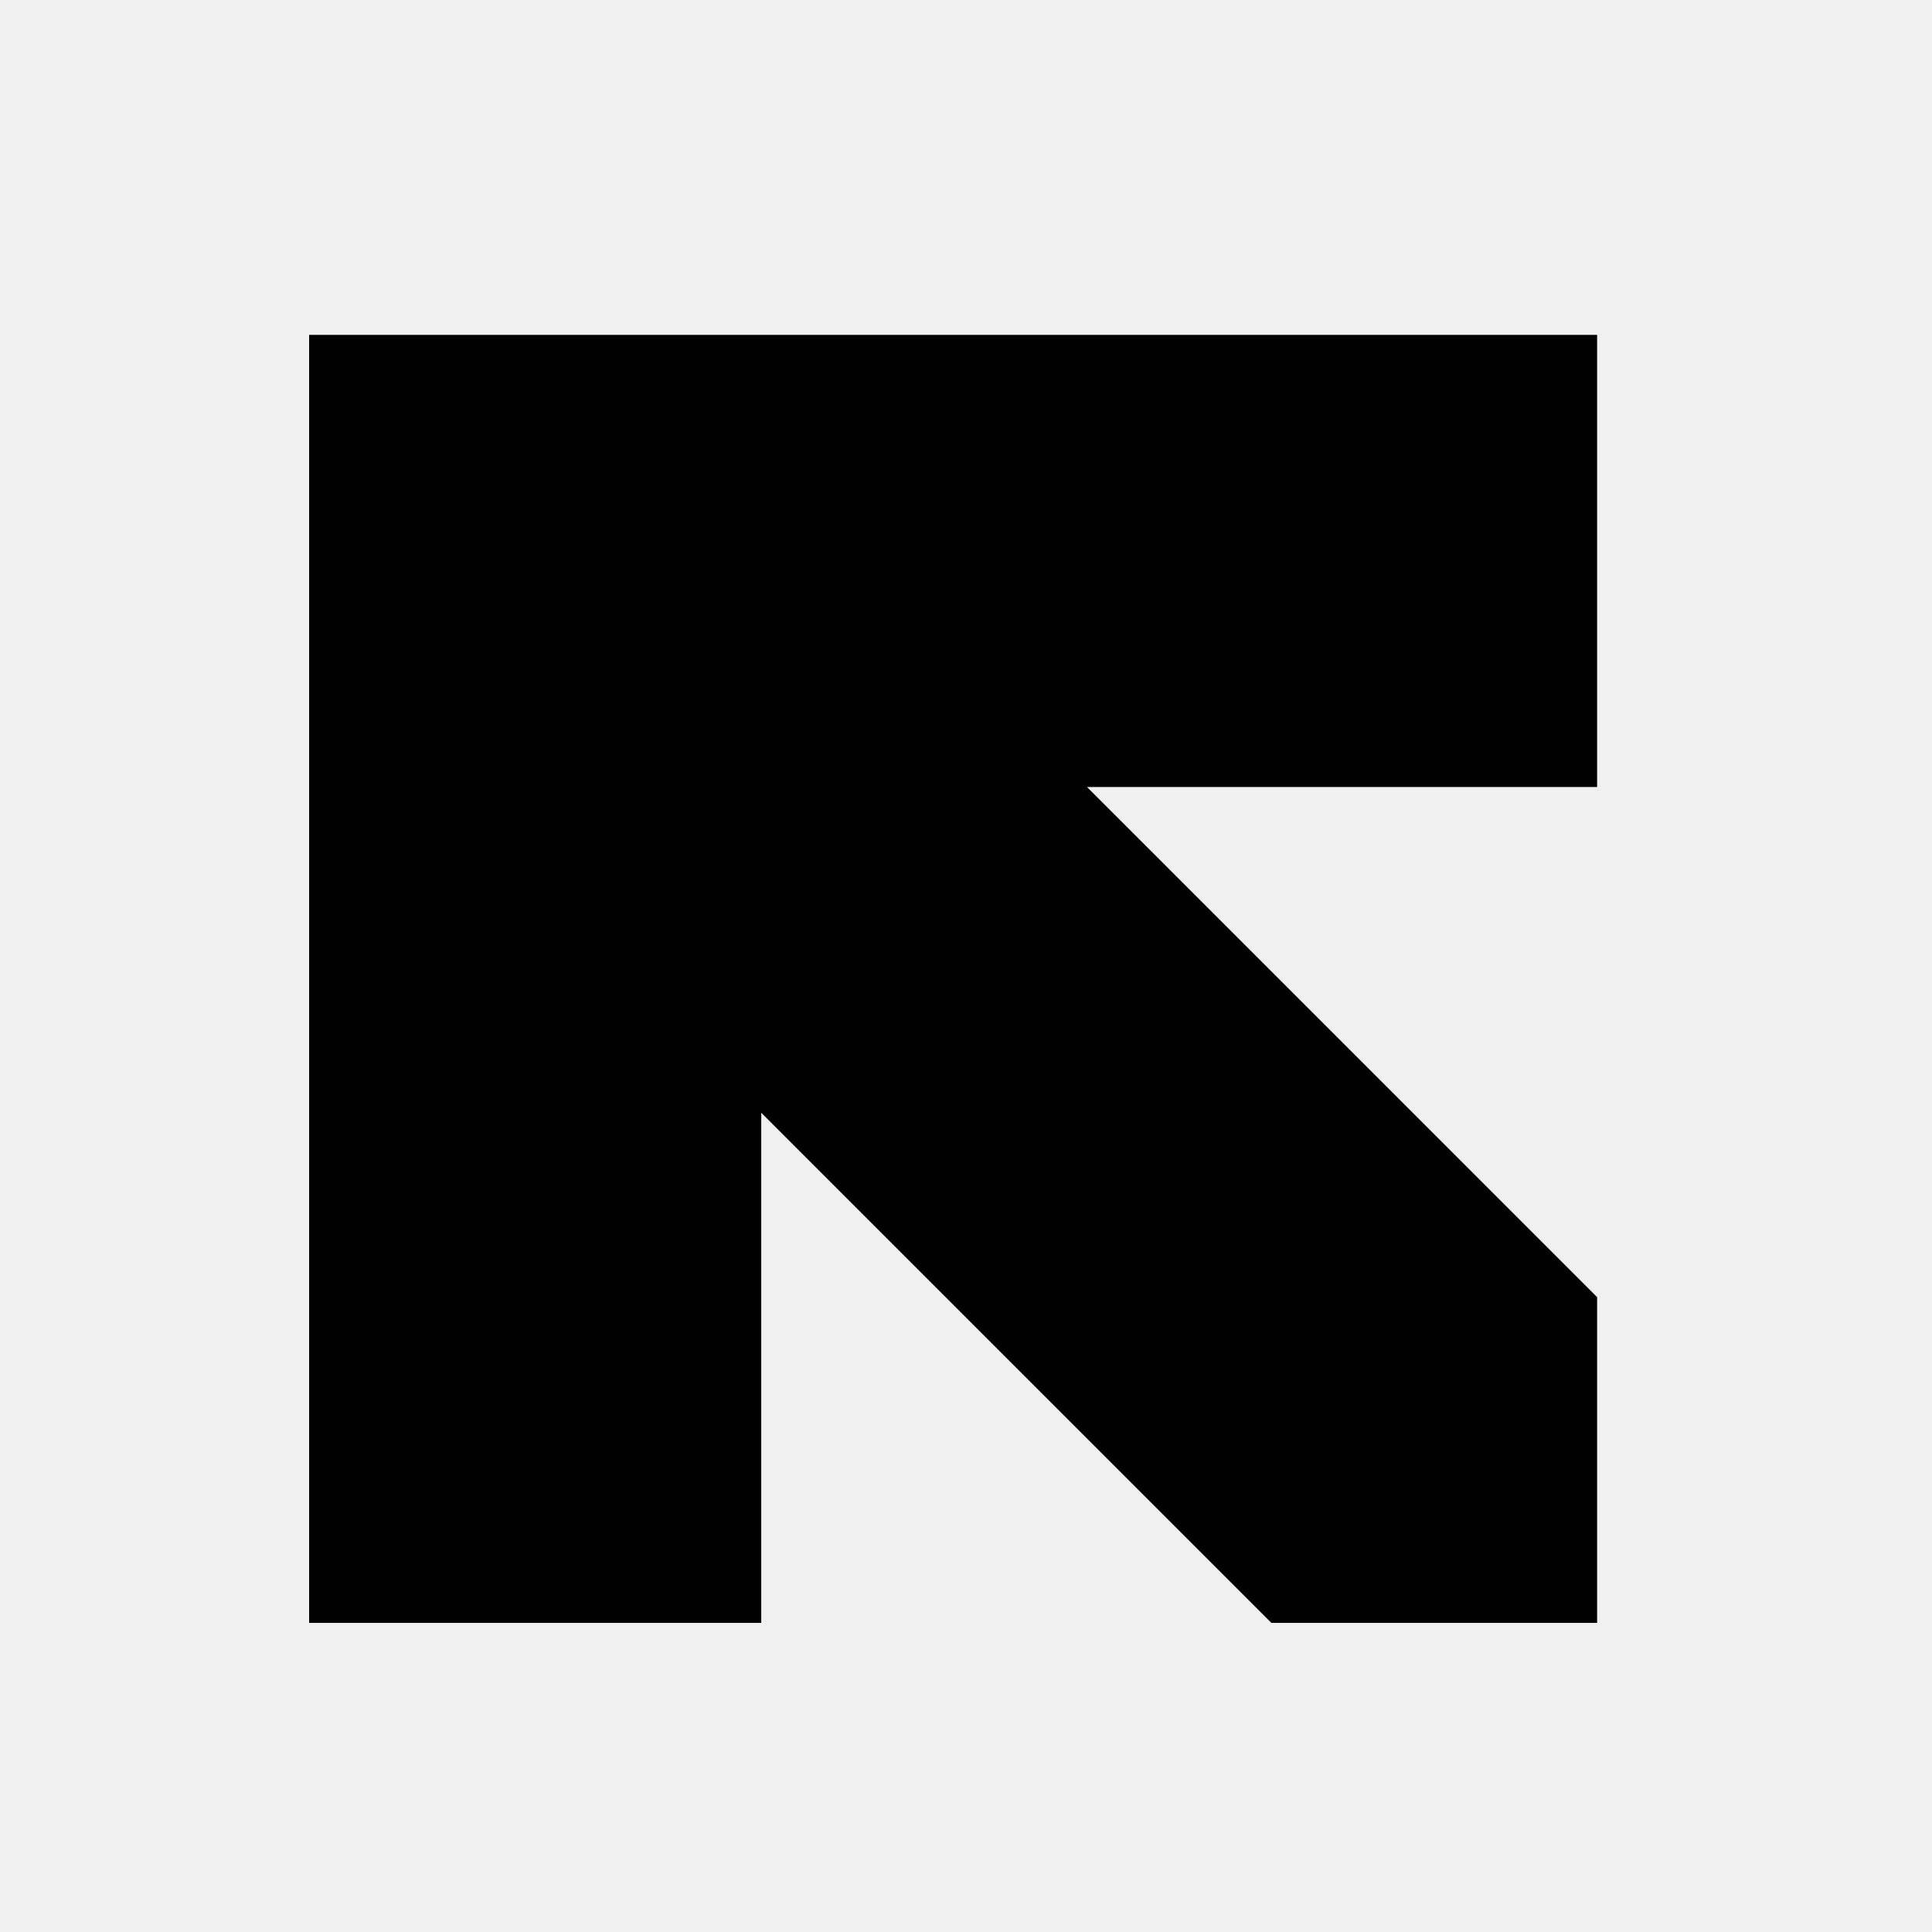
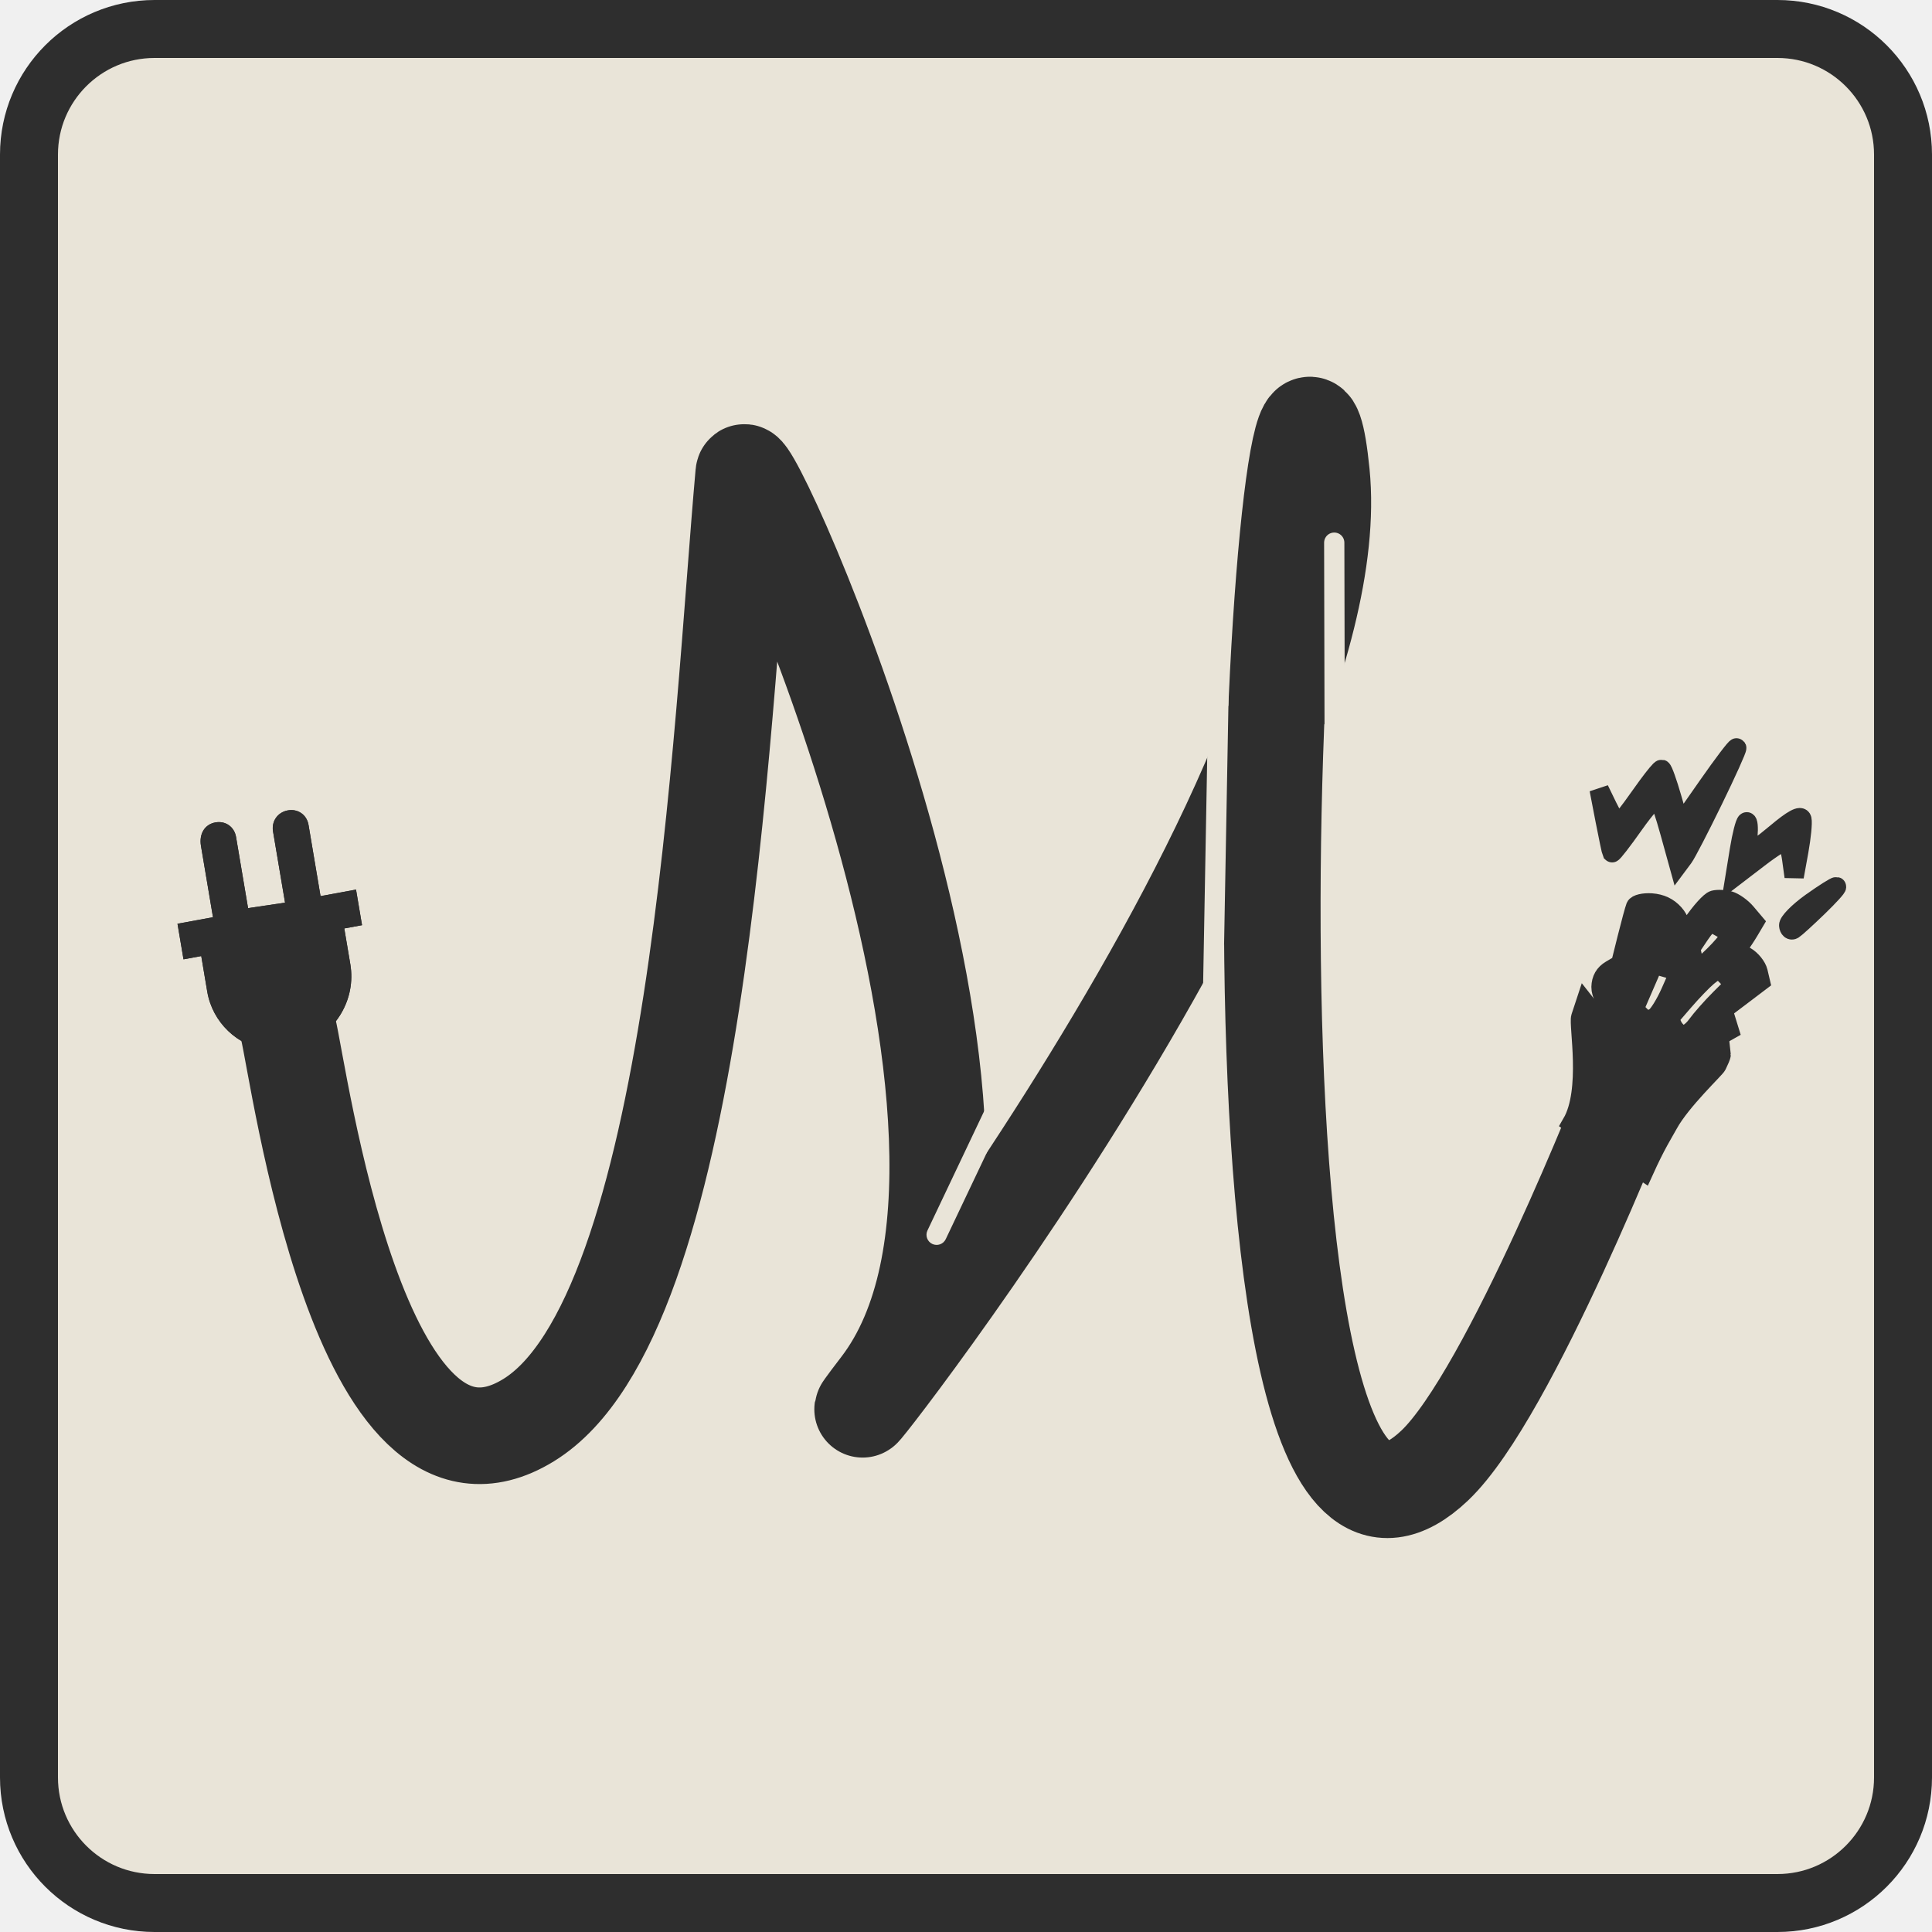
- <svg xmlns="http://www.w3.org/2000/svg" width="75" height="75" viewBox="0 0 75 75" fill="none">
-   <path d="M44.602 32.956L62 50.355V63H49.355L31.956 45.602L29.552 43.197V46.598V63H12V13H62V30.552H45.598H42.197L44.602 32.956Z" />
-   <style>
-     path { fill: #000; }
-     @media (prefers-color-scheme: dark) {
-     path { fill: #FFF; }
-     }
-   </style>
+ <svg xmlns="http://www.w3.org/2000/svg" width="100" height="100" viewBox="0 0 100 100" fill="none">
+   <rect x="1.5" y="1.5" width="97" height="97" rx="6.5" fill="#E9E4D8" />
+   <rect x="1.5" y="1.5" width="97" height="97" rx="6.5" stroke="#2E2E2E" stroke-width="3" />
+   <path d="M66.062 37.023C67.783 32.387 68.751 28.036 68.398 24.508C67.723 17.757 66.539 25.548 66.062 37.023Z" fill="#2E2E2E" />
+   <path d="M14.909 53.223C15.495 55.568 18.577 78.901 27.356 73.509C36.136 68.117 37.324 37.604 38.496 24.508C38.644 22.856 55.142 59.225 45.532 71.75C39.083 80.156 70.157 42.097 68.398 24.508C66.639 6.918 61.423 88.056 74.262 75.854C78.151 72.157 84.265 56.506 84.265 56.506" stroke="#2E2E2E" stroke-width="5" />
+   <path d="M82.44 52.42C82.761 52.863 83.816 54.06 85.196 54.428L87.231 54.843L88.461 54.713L88.606 54.692C88.665 54.682 88.7 54.68 88.725 54.678C88.769 54.675 88.907 54.636 88.957 54.602L89.076 54.52L89.085 54.602C89.09 54.647 88.969 54.929 88.867 55.134C88.816 55.283 87.017 56.96 86.351 58.178C86.043 58.741 85.739 59.176 85.08 60.628L81.359 58.137C82.35 56.433 81.69 53.039 81.82 52.647L82.056 51.932L82.44 52.42Z" fill="#2E2E2E" />
+   <path d="M82.44 52.42C82.761 52.863 83.816 54.06 85.196 54.428L87.231 54.843L88.461 54.713L88.606 54.692C88.665 54.682 88.7 54.68 88.725 54.678C88.769 54.675 88.907 54.636 88.957 54.602L89.076 54.52L89.085 54.602C89.09 54.647 88.969 54.929 88.867 55.134C88.816 55.283 87.017 56.96 86.351 58.178C86.043 58.741 85.739 59.176 85.08 60.628L81.359 58.137C82.35 56.433 81.69 53.039 81.82 52.647L82.056 51.932L82.44 52.42Z" stroke="#2E2E2E" />
+   <path fill-rule="evenodd" clip-rule="evenodd" d="M89.507 46.624C89.757 46.694 90.15 46.973 90.379 47.245L90.795 47.737L90.526 48.191C90.378 48.441 90.158 48.772 90.038 48.926C89.895 49.111 89.999 49.304 90.35 49.503C90.64 49.667 90.931 50.027 90.996 50.302L91.113 50.8L90.144 51.534L89.175 52.266L89.338 52.793L89.502 53.324L88.809 53.715C88.427 53.931 87.694 54.098 87.18 54.084C86.525 54.066 85.919 53.889 85.147 53.492C84.543 53.181 83.78 52.647 83.452 52.305C83.124 51.963 82.862 51.415 82.869 51.09C82.879 50.689 83.043 50.402 83.381 50.202L83.881 49.908L84.222 48.54C84.41 47.79 84.606 47.066 84.66 46.93C84.714 46.797 85.084 46.709 85.481 46.737C85.969 46.773 86.349 46.953 86.654 47.294C86.94 47.612 87.051 48.013 86.959 48.386L86.811 48.978L87.59 47.83C88.017 47.2 88.52 46.641 88.709 46.59C88.898 46.538 89.257 46.554 89.507 46.624ZM88.977 50.178C88.916 50.161 88.655 50.321 88.398 50.534C88.14 50.748 87.583 51.325 87.16 51.816L86.388 52.71L86.567 53.093C86.666 53.305 86.891 53.52 87.067 53.571C87.244 53.621 87.582 53.395 87.82 53.068C88.058 52.74 88.596 52.131 89.016 51.712L89.779 50.949L89.433 50.579C89.243 50.377 89.038 50.197 88.977 50.178ZM85.588 49.902L84.581 52.226L84.828 52.494C84.963 52.64 85.137 52.781 85.215 52.806C85.291 52.83 85.497 52.756 85.67 52.644C85.843 52.531 86.2 51.955 86.462 51.364L86.938 50.29L85.588 49.902ZM85.455 48.195L84.795 48.086L84.792 48.589C84.79 48.866 84.674 49.529 84.533 50.062L84.274 51.032L84.588 50.657C84.762 50.452 85.013 49.93 85.147 49.497C85.306 48.981 85.546 48.676 85.841 48.613C86.088 48.559 86.249 48.467 86.201 48.409C86.151 48.351 85.816 48.255 85.455 48.195ZM88.555 47.74C88.482 47.721 88.216 48.014 87.964 48.391L87.504 49.078L87.777 50.315L88.439 49.713C88.802 49.382 89.219 48.937 89.365 48.723L89.629 48.334L89.156 48.059C88.897 47.907 88.626 47.762 88.555 47.74ZM86.54 49.246C86.224 49.156 86.014 49.198 86.058 49.341C86.1 49.481 86.386 49.666 86.693 49.755C87.009 49.845 87.219 49.805 87.177 49.662C87.134 49.522 86.847 49.334 86.54 49.246ZM89.635 49.678C89.491 49.64 89.527 49.808 89.716 50.049C89.906 50.291 90.142 50.512 90.242 50.541C90.341 50.569 90.449 50.506 90.479 50.401C90.508 50.295 90.39 50.104 90.216 49.977C90.042 49.85 89.781 49.715 89.635 49.678ZM85.751 47.451C85.32 47.328 85.132 47.321 85.332 47.437C85.531 47.552 85.883 47.653 86.114 47.661C86.344 47.669 86.182 47.575 85.751 47.451ZM89.124 46.974C88.943 46.922 88.825 46.98 88.861 47.102C88.899 47.225 89.17 47.446 89.463 47.591C89.756 47.736 90.016 47.782 90.042 47.693C90.067 47.604 89.947 47.427 89.773 47.3C89.599 47.172 89.306 47.026 89.124 46.974Z" fill="#2E2E2E" />
+   <path d="M95.055 45.893C95.111 45.91 94.679 46.385 94.095 46.95C93.511 47.515 92.939 48.036 92.824 48.108C92.71 48.18 92.602 48.089 92.583 47.906C92.565 47.723 93.09 47.189 93.75 46.718C94.411 46.248 94.998 45.876 95.055 45.893Z" fill="#2E2E2E" />
+   <path d="M89.892 38.709C89.921 38.761 89.371 39.982 88.669 41.422C87.967 42.862 87.277 44.194 87.137 44.38L86.885 44.718L86.431 43.077C86.182 42.175 85.909 41.363 85.825 41.273C85.741 41.185 85.177 41.812 84.574 42.668C83.976 43.516 83.466 44.174 83.434 44.14C83.41 44.092 83.25 43.335 83.08 42.459L82.772 40.862L83.198 41.74C83.433 42.222 83.68 42.635 83.749 42.653C83.802 42.664 84.101 42.308 84.481 41.794L85.283 40.678C85.662 40.163 85.958 39.807 86.005 39.82C86.07 39.843 86.308 40.506 86.535 41.298L86.952 42.745L88.395 40.682C89.187 39.547 89.86 38.66 89.892 38.709Z" fill="#2E2E2E" />
+   <path d="M93.266 42.404C93.309 42.586 93.236 43.331 93.105 44.058L92.865 45.379L92.74 44.474C92.671 43.976 92.534 43.547 92.438 43.519C92.341 43.491 91.711 43.891 91.038 44.407L89.813 45.344L90.035 43.977C90.157 43.227 90.323 42.58 90.401 42.539C90.478 42.5 90.509 42.831 90.471 43.278C90.433 43.725 90.466 44.109 90.545 44.133C90.624 44.154 91.251 43.7 91.939 43.122C92.787 42.409 93.212 42.179 93.266 42.404Z" fill="#2E2E2E" />
+   <path fill-rule="evenodd" clip-rule="evenodd" d="M89.507 46.624C89.757 46.694 90.15 46.973 90.379 47.245L90.795 47.737L90.526 48.191C90.378 48.441 90.158 48.772 90.038 48.926C89.895 49.111 89.999 49.304 90.35 49.503C90.64 49.667 90.931 50.027 90.996 50.302L91.113 50.8L90.144 51.534L89.175 52.266L89.338 52.793L89.502 53.324L88.809 53.715C88.427 53.931 87.694 54.098 87.18 54.084C86.525 54.066 85.919 53.889 85.147 53.492C84.543 53.181 83.78 52.647 83.452 52.305C83.124 51.963 82.862 51.415 82.869 51.09C82.879 50.689 83.043 50.402 83.381 50.202L83.881 49.908L84.222 48.54C84.41 47.79 84.606 47.066 84.66 46.93C84.714 46.797 85.084 46.709 85.481 46.737C85.969 46.773 86.349 46.953 86.654 47.294C86.94 47.612 87.051 48.013 86.959 48.386L86.811 48.978L87.59 47.83C88.017 47.2 88.52 46.641 88.709 46.59C88.898 46.538 89.257 46.554 89.507 46.624ZM88.977 50.178C88.916 50.161 88.655 50.321 88.398 50.534C88.14 50.748 87.583 51.325 87.16 51.816L86.388 52.71L86.567 53.093C86.666 53.305 86.891 53.52 87.067 53.571C87.244 53.621 87.582 53.395 87.82 53.068C88.058 52.74 88.596 52.131 89.016 51.712L89.779 50.949L89.433 50.579C89.243 50.377 89.038 50.197 88.977 50.178ZM85.588 49.902L84.581 52.226L84.828 52.494C84.963 52.64 85.137 52.781 85.215 52.806C85.291 52.83 85.497 52.756 85.67 52.644C85.843 52.531 86.2 51.955 86.462 51.364L86.938 50.29L85.588 49.902ZM85.455 48.195L84.795 48.086L84.792 48.589C84.79 48.866 84.674 49.529 84.533 50.062L84.274 51.032L84.588 50.657C84.762 50.452 85.013 49.93 85.147 49.497C85.306 48.981 85.546 48.676 85.841 48.613C86.088 48.559 86.249 48.467 86.201 48.409C86.151 48.351 85.816 48.255 85.455 48.195ZM88.555 47.74C88.482 47.721 88.216 48.014 87.964 48.391L87.504 49.078L87.777 50.315L88.439 49.713C88.802 49.382 89.219 48.937 89.365 48.723L89.629 48.334L89.156 48.059C88.897 47.907 88.626 47.762 88.555 47.74ZM86.54 49.246C86.224 49.156 86.014 49.198 86.058 49.341C86.1 49.481 86.386 49.666 86.693 49.755C87.009 49.845 87.219 49.805 87.177 49.662C87.134 49.522 86.847 49.334 86.54 49.246ZM89.635 49.678C89.491 49.64 89.527 49.808 89.716 50.049C89.906 50.291 90.142 50.512 90.242 50.541C90.341 50.569 90.449 50.506 90.479 50.401C90.508 50.295 90.39 50.104 90.216 49.977C90.042 49.85 89.781 49.715 89.635 49.678ZM85.751 47.451C85.32 47.328 85.132 47.321 85.332 47.437C85.531 47.552 85.883 47.653 86.114 47.661C86.344 47.669 86.182 47.575 85.751 47.451ZM89.124 46.974C88.943 46.922 88.825 46.98 88.861 47.102C88.899 47.225 89.17 47.446 89.463 47.591C89.756 47.736 90.016 47.782 90.042 47.693C90.067 47.604 89.947 47.427 89.773 47.3C89.599 47.172 89.306 47.026 89.124 46.974Z" stroke="#2E2E2E" />
+   <path d="M95.055 45.893C95.111 45.91 94.679 46.385 94.095 46.95C93.511 47.515 92.939 48.036 92.824 48.108C92.71 48.18 92.602 48.089 92.583 47.906C92.565 47.723 93.09 47.189 93.75 46.718C94.411 46.248 94.998 45.876 95.055 45.893Z" stroke="#2E2E2E" />
+   <path d="M89.892 38.709C89.921 38.761 89.371 39.982 88.669 41.422C87.967 42.862 87.277 44.194 87.137 44.38L86.885 44.718L86.431 43.077C86.182 42.175 85.909 41.363 85.825 41.273C85.741 41.185 85.177 41.812 84.574 42.668C83.976 43.516 83.466 44.174 83.434 44.14C83.41 44.092 83.25 43.335 83.08 42.459L82.772 40.862L83.198 41.74C83.433 42.222 83.68 42.635 83.749 42.653C83.802 42.664 84.101 42.308 84.481 41.794L85.283 40.678C85.662 40.163 85.958 39.807 86.005 39.82C86.07 39.843 86.308 40.506 86.535 41.298L86.952 42.745L88.395 40.682C89.187 39.547 89.86 38.66 89.892 38.709Z" stroke="#2E2E2E" />
+   <path d="M93.266 42.404C93.309 42.586 93.236 43.331 93.105 44.058L92.865 45.379L92.74 44.474C92.671 43.976 92.534 43.547 92.438 43.519C92.341 43.491 91.711 43.891 91.038 44.407L89.813 45.344L90.035 43.977C90.157 43.227 90.323 42.58 90.401 42.539C90.478 42.5 90.509 42.831 90.471 43.278C90.433 43.725 90.466 44.109 90.545 44.133C90.624 44.154 91.251 43.7 91.939 43.122C92.787 42.409 93.212 42.179 93.266 42.404Z" stroke="#2E2E2E" />
+   <mask id="path-6-inside-1_2115_2" fill="white">
+     <path d="M11.144 42.569C11.669 42.472 12.129 42.794 12.218 43.321L12.84 47.005L14.754 46.721L14.132 43.036C14.043 42.51 14.37 42.043 14.895 41.946C15.42 41.85 15.881 42.172 15.97 42.699L16.591 46.383L18.428 46.045L18.739 47.887L17.82 48.056L18.131 49.898C18.442 51.74 17.374 53.429 15.734 54.138C16.221 56.219 16.178 54.366 15.142 55.845L14.005 55.049C14.714 54.037 14.525 56.192 13.875 54.344C12.288 54.161 10.994 52.907 10.727 51.328L10.417 49.486L9.498 49.655L9.187 47.813L11.024 47.475L10.403 43.79C10.292 43.133 10.619 42.665 11.144 42.569Z" />
+   </mask>
+   <path d="M11.144 42.569C11.669 42.472 12.129 42.794 12.218 43.321L12.84 47.005L14.754 46.721L14.132 43.036C14.043 42.51 14.37 42.043 14.895 41.946C15.42 41.85 15.881 42.172 15.97 42.699L16.591 46.383L18.428 46.045L18.739 47.887L17.82 48.056L18.131 49.898C18.442 51.74 17.374 53.429 15.734 54.138C16.221 56.219 16.178 54.366 15.142 55.845L14.005 55.049C14.714 54.037 14.525 56.192 13.875 54.344C12.288 54.161 10.994 52.907 10.727 51.328L10.417 49.486L9.498 49.655L9.187 47.813L11.024 47.475L10.403 43.79C10.292 43.133 10.619 42.665 11.144 42.569Z" fill="#2E2E2E" />
+   <path d="M12.218 43.321L-39.457 52.038L-39.457 52.038L12.218 43.321ZM12.84 47.005L20.539 98.841L-30.288 106.391L-38.835 55.722L12.84 47.005ZM14.754 46.721L66.428 38.004L75.319 90.704L22.453 98.557L14.754 46.721ZM14.132 43.036L-37.542 51.754L-37.542 51.754L14.132 43.036ZM15.97 42.699L67.644 33.981L67.644 33.981L15.97 42.699ZM16.591 46.383L26.073 97.923L-26.236 107.546L-35.084 55.1L16.591 46.383ZM18.428 46.045L8.946 -5.495L61.256 -15.119L70.103 37.327L18.428 46.045ZM18.739 47.887L70.414 39.17L79.003 90.084L28.221 99.427L18.739 47.887ZM17.82 48.056L-33.854 56.773L-42.443 5.859L8.338 -3.484L17.82 48.056ZM18.131 49.898L-33.544 58.615L-33.544 58.615L18.131 49.898ZM15.734 54.138L-35.295 66.064L-45.264 23.412L-5.057 6.034L15.734 54.138ZM15.142 55.845L58.069 85.903L28.011 128.831L-14.916 98.773L15.142 55.845ZM14.005 55.049L-16.053 97.977L-58.981 67.918L-28.923 24.991L14.005 55.049ZM13.875 54.344L19.874 2.284L52.433 6.036L63.31 36.953L13.875 54.344ZM10.727 51.328L-40.947 60.045L-40.947 60.045L10.727 51.328ZM10.417 49.486L0.934 -2.054L53.244 -11.678L62.091 40.769L10.417 49.486ZM9.498 49.655L18.98 101.195L-33.329 110.818L-42.177 58.372L9.498 49.655ZM9.187 47.813L-42.487 56.53L-51.077 5.616L-0.295 -3.727L9.187 47.813ZM11.024 47.475L62.699 38.757L71.288 89.672L20.507 99.014L11.024 47.475ZM10.403 43.79L62.078 35.073L62.078 35.073L10.403 43.79ZM11.144 42.569L1.662 -8.971C30.95 -14.36 58.939 5.238 63.893 34.603L12.218 43.321L-39.457 52.038C-34.68 80.35 -7.612 99.304 20.626 94.109L11.144 42.569ZM12.218 43.321L63.893 34.603L64.514 38.288L12.84 47.005L-38.835 55.722L-39.457 52.038L12.218 43.321ZM12.84 47.005L5.14 -4.831L7.054 -5.115L14.754 46.721L22.453 98.557L20.539 98.841L12.84 47.005ZM14.754 46.721L-36.921 55.438L-37.542 51.754L14.132 43.036L65.807 34.319L66.428 38.004L14.754 46.721ZM14.132 43.036L-37.542 51.754C-42.395 22.987 -23.279 -4.315 5.413 -9.593L14.895 41.946L24.378 93.486C52.02 88.401 70.482 62.033 65.807 34.319L14.132 43.036ZM14.895 41.946L5.413 -9.593C34.702 -14.982 62.69 4.616 67.644 33.981L15.97 42.699L-35.705 51.416C-30.929 79.728 -3.861 98.681 24.378 93.486L14.895 41.946ZM15.97 42.699L67.644 33.981L68.266 37.666L16.591 46.383L-35.084 55.1L-35.705 51.416L15.97 42.699ZM16.591 46.383L7.109 -5.157L8.946 -5.495L18.428 46.045L27.91 97.585L26.073 97.923L16.591 46.383ZM18.428 46.045L70.103 37.327L70.414 39.17L18.739 47.887L-32.936 56.604L-33.246 54.762L18.428 46.045ZM18.739 47.887L28.221 99.427L27.303 99.596L17.82 48.056L8.338 -3.484L9.257 -3.653L18.739 47.887ZM17.82 48.056L69.495 39.339L69.806 41.181L18.131 49.898L-33.544 58.615L-33.854 56.773L17.82 48.056ZM18.131 49.898L69.806 41.181C74.58 69.482 57.729 93.077 36.526 102.241L15.734 54.138L-5.057 6.034C-22.981 13.781 -37.696 33.998 -33.544 58.615L18.131 49.898ZM15.734 54.138L66.764 42.211C66.489 41.035 66.106 39.672 65.62 38.24C65.364 37.487 65.719 38.532 65.753 38.634C65.834 38.88 66.095 39.666 66.388 40.682C66.62 41.489 67.295 43.867 67.79 46.984C68.138 49.174 69.419 57.359 66.984 67.477C65.609 73.188 62.853 80.37 57.413 87.371C51.804 94.589 44.809 99.717 37.631 102.964C24.974 108.691 13.801 107.645 11.138 107.396C7.43 107.049 4.533 106.351 4.316 106.301C2.351 105.851 8.881 107.648 16.201 107.608C24.068 107.564 31.501 105.746 38.046 102.667C49.808 97.135 56.009 88.846 58.069 85.903L15.142 55.845L-27.786 25.787C-25.207 22.105 -18.613 13.493 -6.566 7.826C0.121 4.681 7.669 2.843 15.624 2.8C23.034 2.759 29.628 4.574 27.702 4.133C27.494 4.086 24.606 3.389 20.905 3.043C18.249 2.794 7.082 1.748 -5.571 7.473C-12.748 10.72 -19.741 15.846 -25.349 23.062C-30.787 30.061 -33.542 37.242 -34.916 42.949C-37.35 53.062 -36.069 61.241 -35.723 63.421C-35.229 66.528 -34.557 68.894 -34.329 69.687C-34.041 70.688 -33.785 71.457 -33.711 71.682C-33.691 71.742 -33.355 72.733 -33.635 71.909C-34.217 70.193 -34.777 68.281 -35.295 66.064L15.734 54.138ZM15.142 55.845L-14.916 98.773L-16.053 97.977L14.005 55.049L44.063 12.122L45.2 12.918L15.142 55.845ZM14.005 55.049L-28.923 24.991C-27.224 22.565 -22.824 16.605 -15.149 11.409C-7.523 6.246 11.936 -3.296 35.033 6.61C55.951 15.583 62.955 33.572 65.002 41.068C67.383 49.791 67.349 58.467 65.628 66.281C64.722 70.396 63.037 75.689 59.804 81.285C56.621 86.795 50.929 94.291 41.389 100.026C31.057 106.237 18.852 108.729 6.821 106.986C-4.287 105.376 -12.38 100.615 -17.198 96.997C-26.053 90.348 -30.435 82.638 -31.813 80.134C-33.733 76.647 -34.906 73.596 -35.56 71.735L13.875 54.344L63.31 36.953C62.818 35.554 61.793 32.84 60.005 29.592C58.759 27.328 54.492 19.761 45.736 13.186C40.967 9.605 32.918 4.863 21.851 3.259C9.859 1.522 -2.31 4.005 -12.612 10.198C-22.121 15.915 -27.788 23.383 -30.951 28.857C-34.163 34.419 -35.833 39.669 -36.729 43.739C-38.43 51.462 -38.465 60.035 -36.109 68.668C-34.087 76.076 -27.129 93.992 -6.283 102.933C16.742 112.809 36.105 103.279 43.608 98.199C51.161 93.086 55.411 87.281 56.932 85.107L14.005 55.049ZM13.875 54.344L7.876 106.404C-17.454 103.486 -36.896 84.06 -40.947 60.045L10.727 51.328L62.402 42.611C58.883 21.753 42.029 4.837 19.874 2.284L13.875 54.344ZM10.727 51.328L-40.947 60.045L-41.258 58.203L10.417 49.486L62.091 40.769L62.402 42.611L10.727 51.328ZM10.417 49.486L19.899 101.026L18.98 101.195L9.498 49.655L0.016 -1.885L0.934 -2.054L10.417 49.486ZM9.498 49.655L-42.177 58.372L-42.487 56.53L9.187 47.813L60.862 39.095L61.173 40.938L9.498 49.655ZM9.187 47.813L-0.295 -3.727L1.542 -4.065L11.024 47.475L20.507 99.014L18.669 99.353L9.187 47.813ZM11.024 47.475L-40.65 56.192L-41.272 52.508L10.403 43.79L62.078 35.073L62.699 38.757L11.024 47.475ZM10.403 43.79L-41.272 52.508C-43.071 41.84 -41.989 27.975 -33.754 14.956C-25.321 1.623 -12.057 -6.447 1.662 -8.971L11.144 42.569L20.626 94.109C33.82 91.681 46.658 83.893 54.824 70.982C62.792 58.385 63.766 45.083 62.078 35.073L10.403 43.79Z" fill="#2E2E2E" mask="url(#path-6-inside-1_2115_2)" />
+   <path d="M63.091 34.718L62.793 51.175" stroke="#E9E4D8" stroke-width="1.048" />
+   <path d="M69.06 28.088L69.082 37.915" stroke="#E9E4D8" stroke-width="1.048" stroke-linecap="round" />
+   <path d="M48.006 63.688C47.881 63.949 47.993 64.262 48.254 64.386C48.516 64.51 48.828 64.399 48.952 64.137L48.479 63.913L48.006 63.688ZM52 56.5L51.527 56.275L48.006 63.688L48.479 63.913L48.952 64.137L52.473 56.725L52 56.5Z" fill="#E9E4D8" />
</svg>
